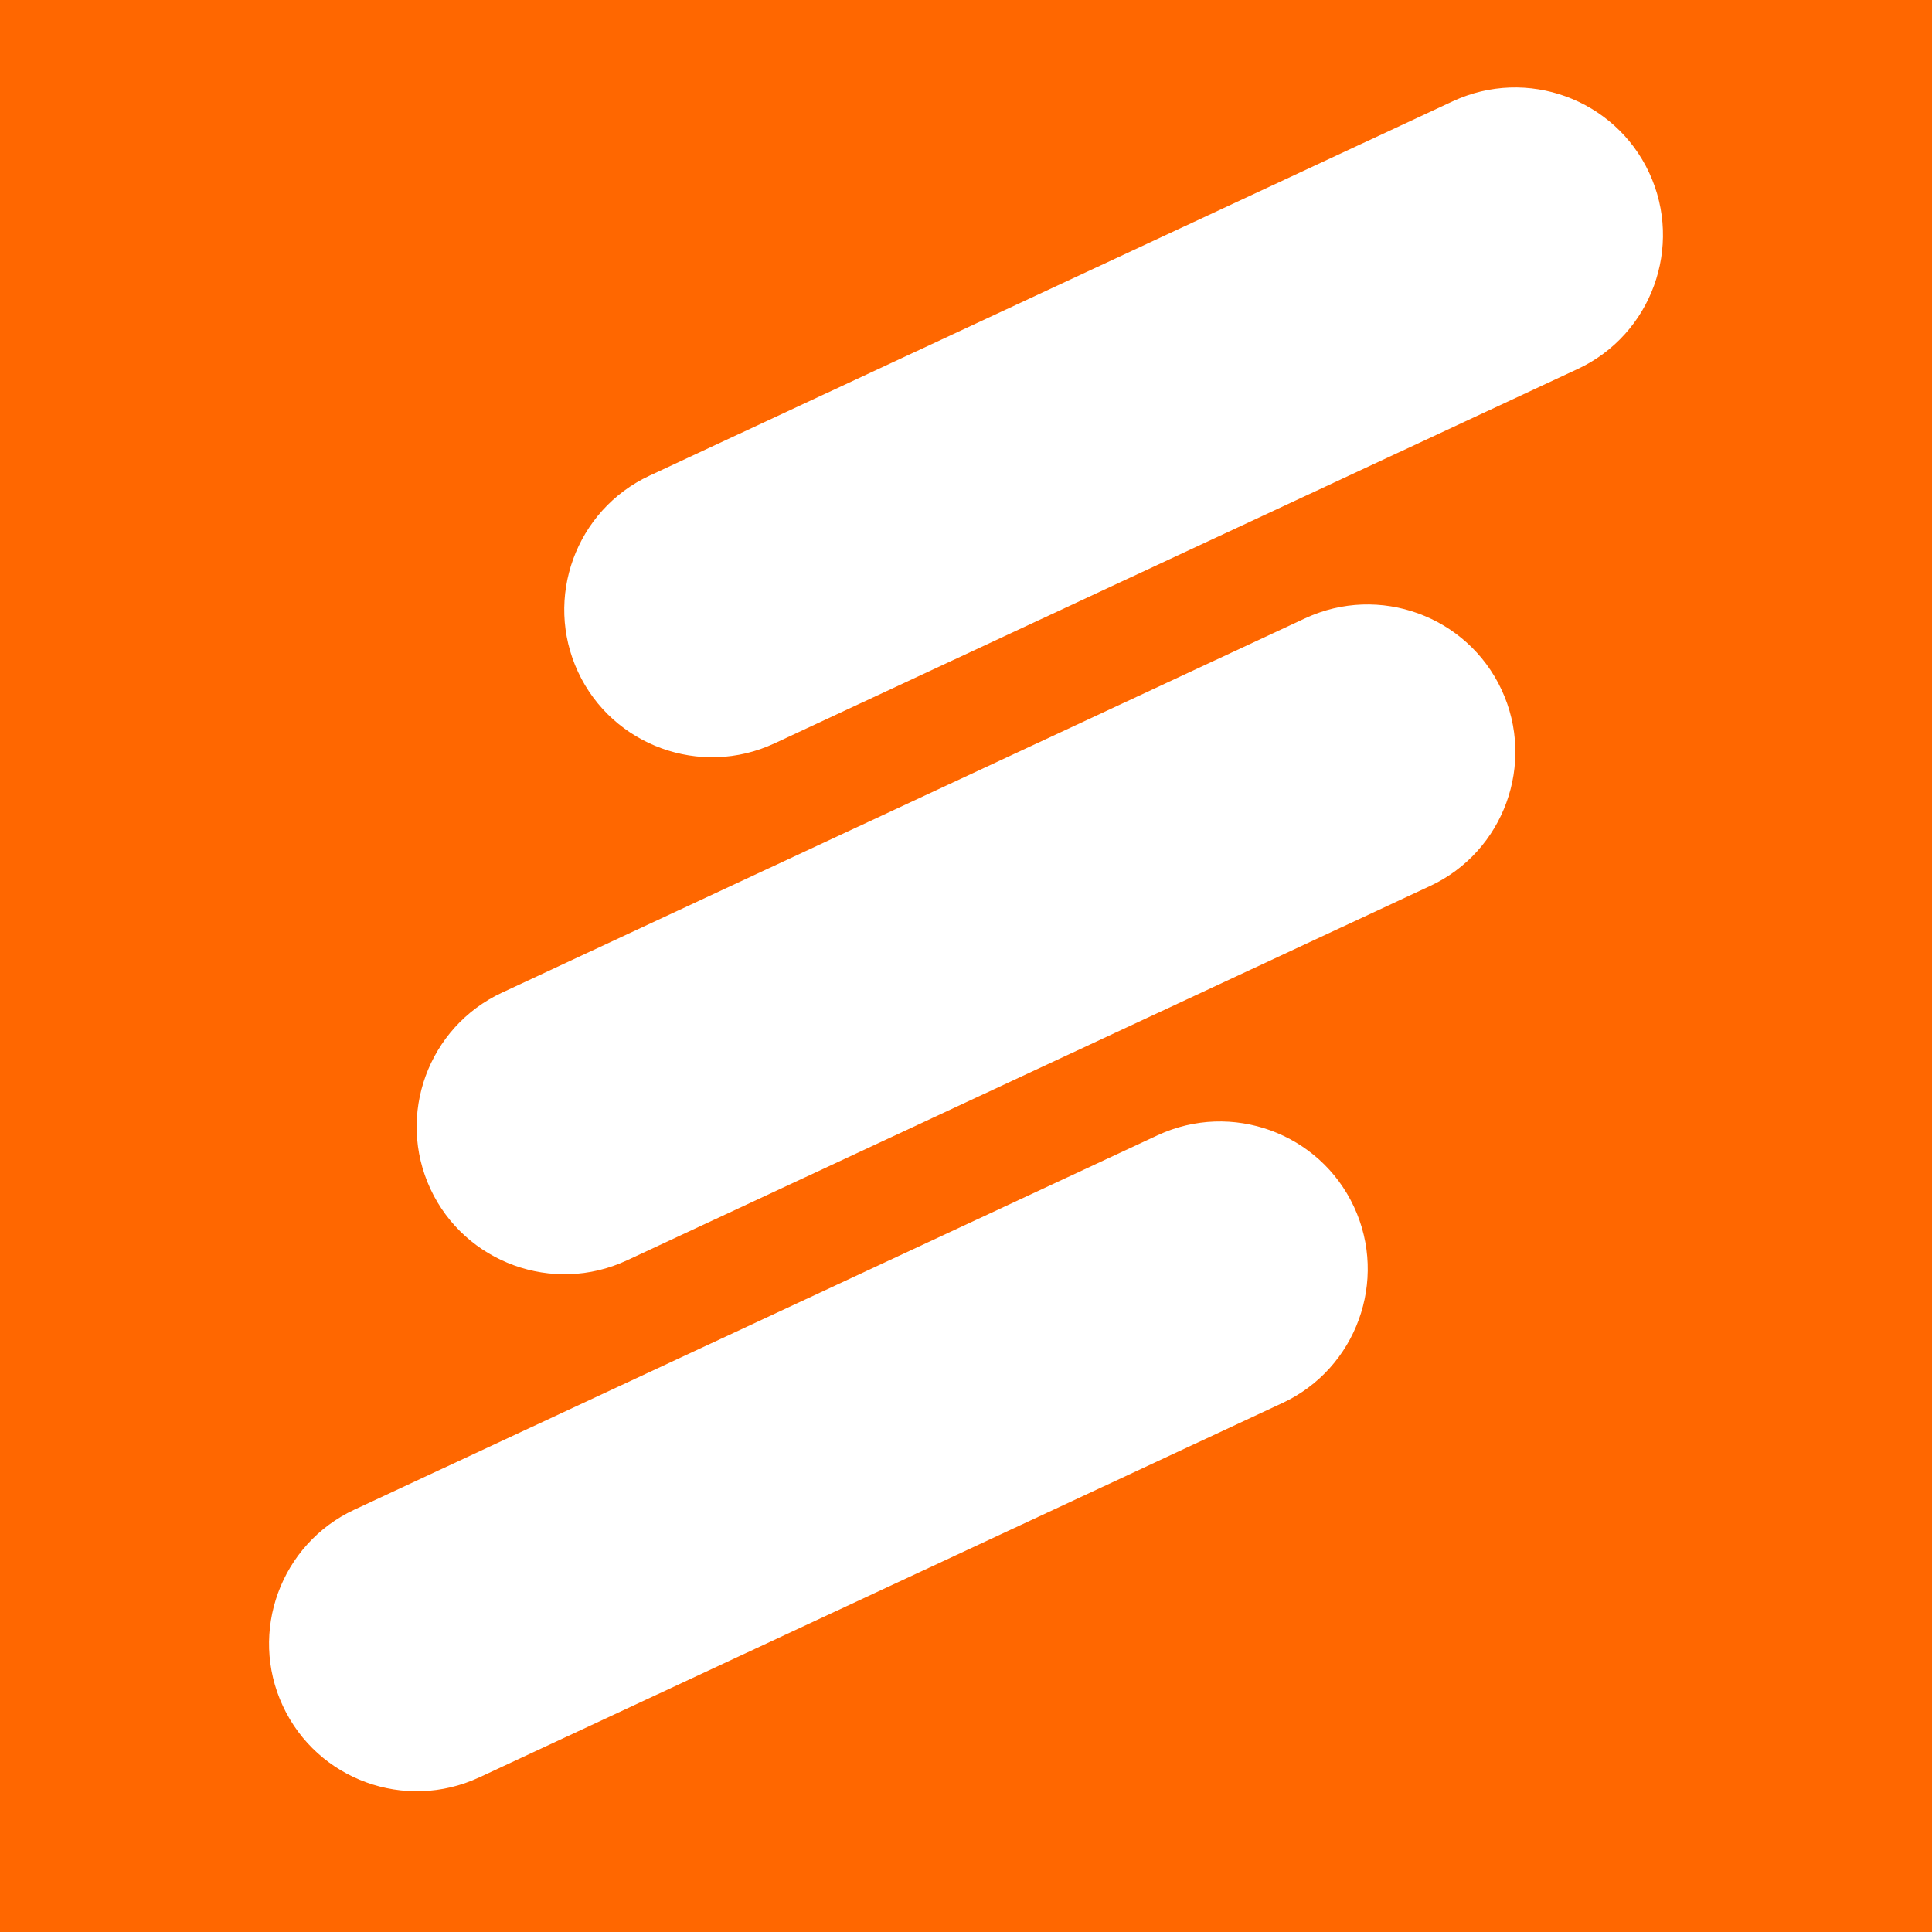
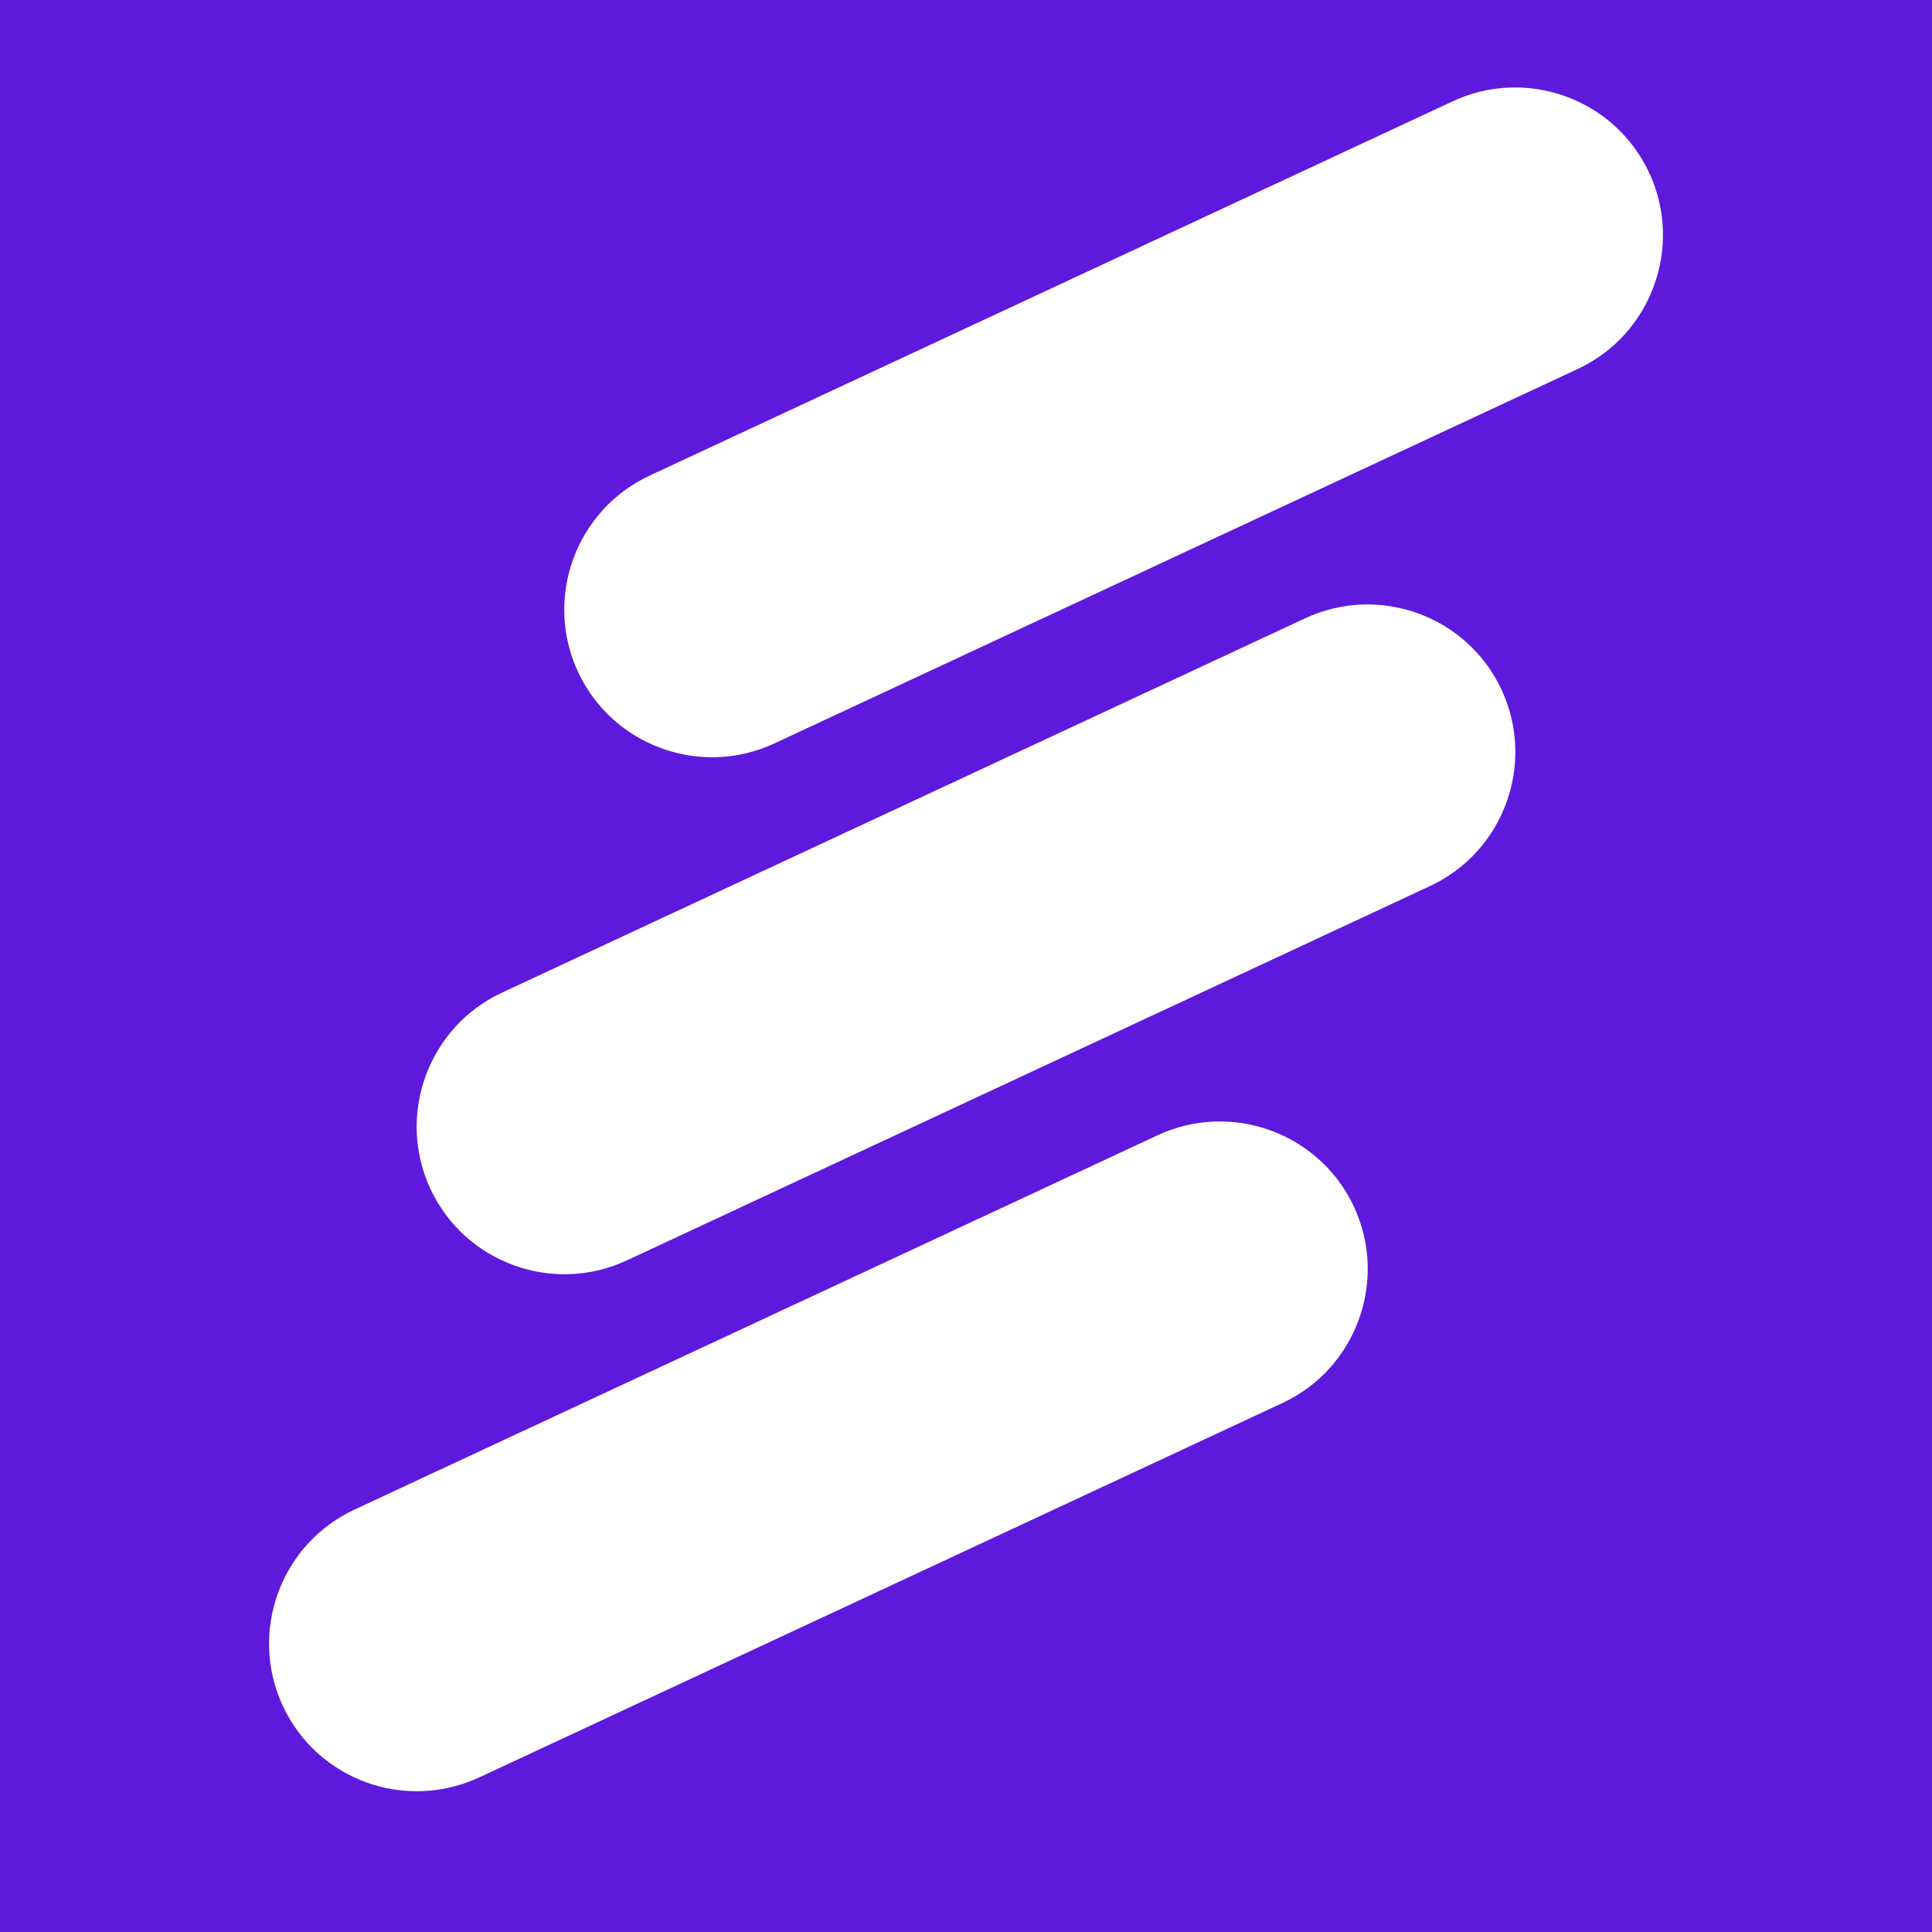
<svg xmlns="http://www.w3.org/2000/svg" enable-background="new 0 0 50 50" version="1.1" viewBox="0 0 50 50" xml:space="preserve">
-   <rect x="-1.41" y="-1.77" width="55.54" height="52.68" fill="#FF6700" />
+   <rect x="-1.41" y="-1.77" width="55.54" height="52.68" fill="#5F19DD" />
  <g fill="#fff">
    <path d="m16.81 12.31c-1.91 0.89-2.74 3.17-1.85 5.08s3.17 2.74 5.08 1.85l20.79-9.69c1.91-0.89 2.74-3.17 1.85-5.08s-3.17-2.74-5.08-1.85l-20.79 9.69z" />
    <path d="m11.14 30.77c-0.89-1.91-0.06-4.19 1.85-5.08l20.79-9.69c1.91-0.89 4.19-0.06 5.08 1.85s0.06 4.19-1.85 5.08l-20.79 9.69c-1.91 0.89-4.19 0.06-5.08-1.85z" />
    <path d="m7.32 44.15c-0.89-1.91-0.06-4.19 1.85-5.08l20.79-9.69c1.91-0.89 4.19-0.06 5.08 1.85s0.06 4.19-1.85 5.08l-20.79 9.69c-1.92 0.89-4.19 0.06-5.08-1.85z" />
  </g>
</svg>
